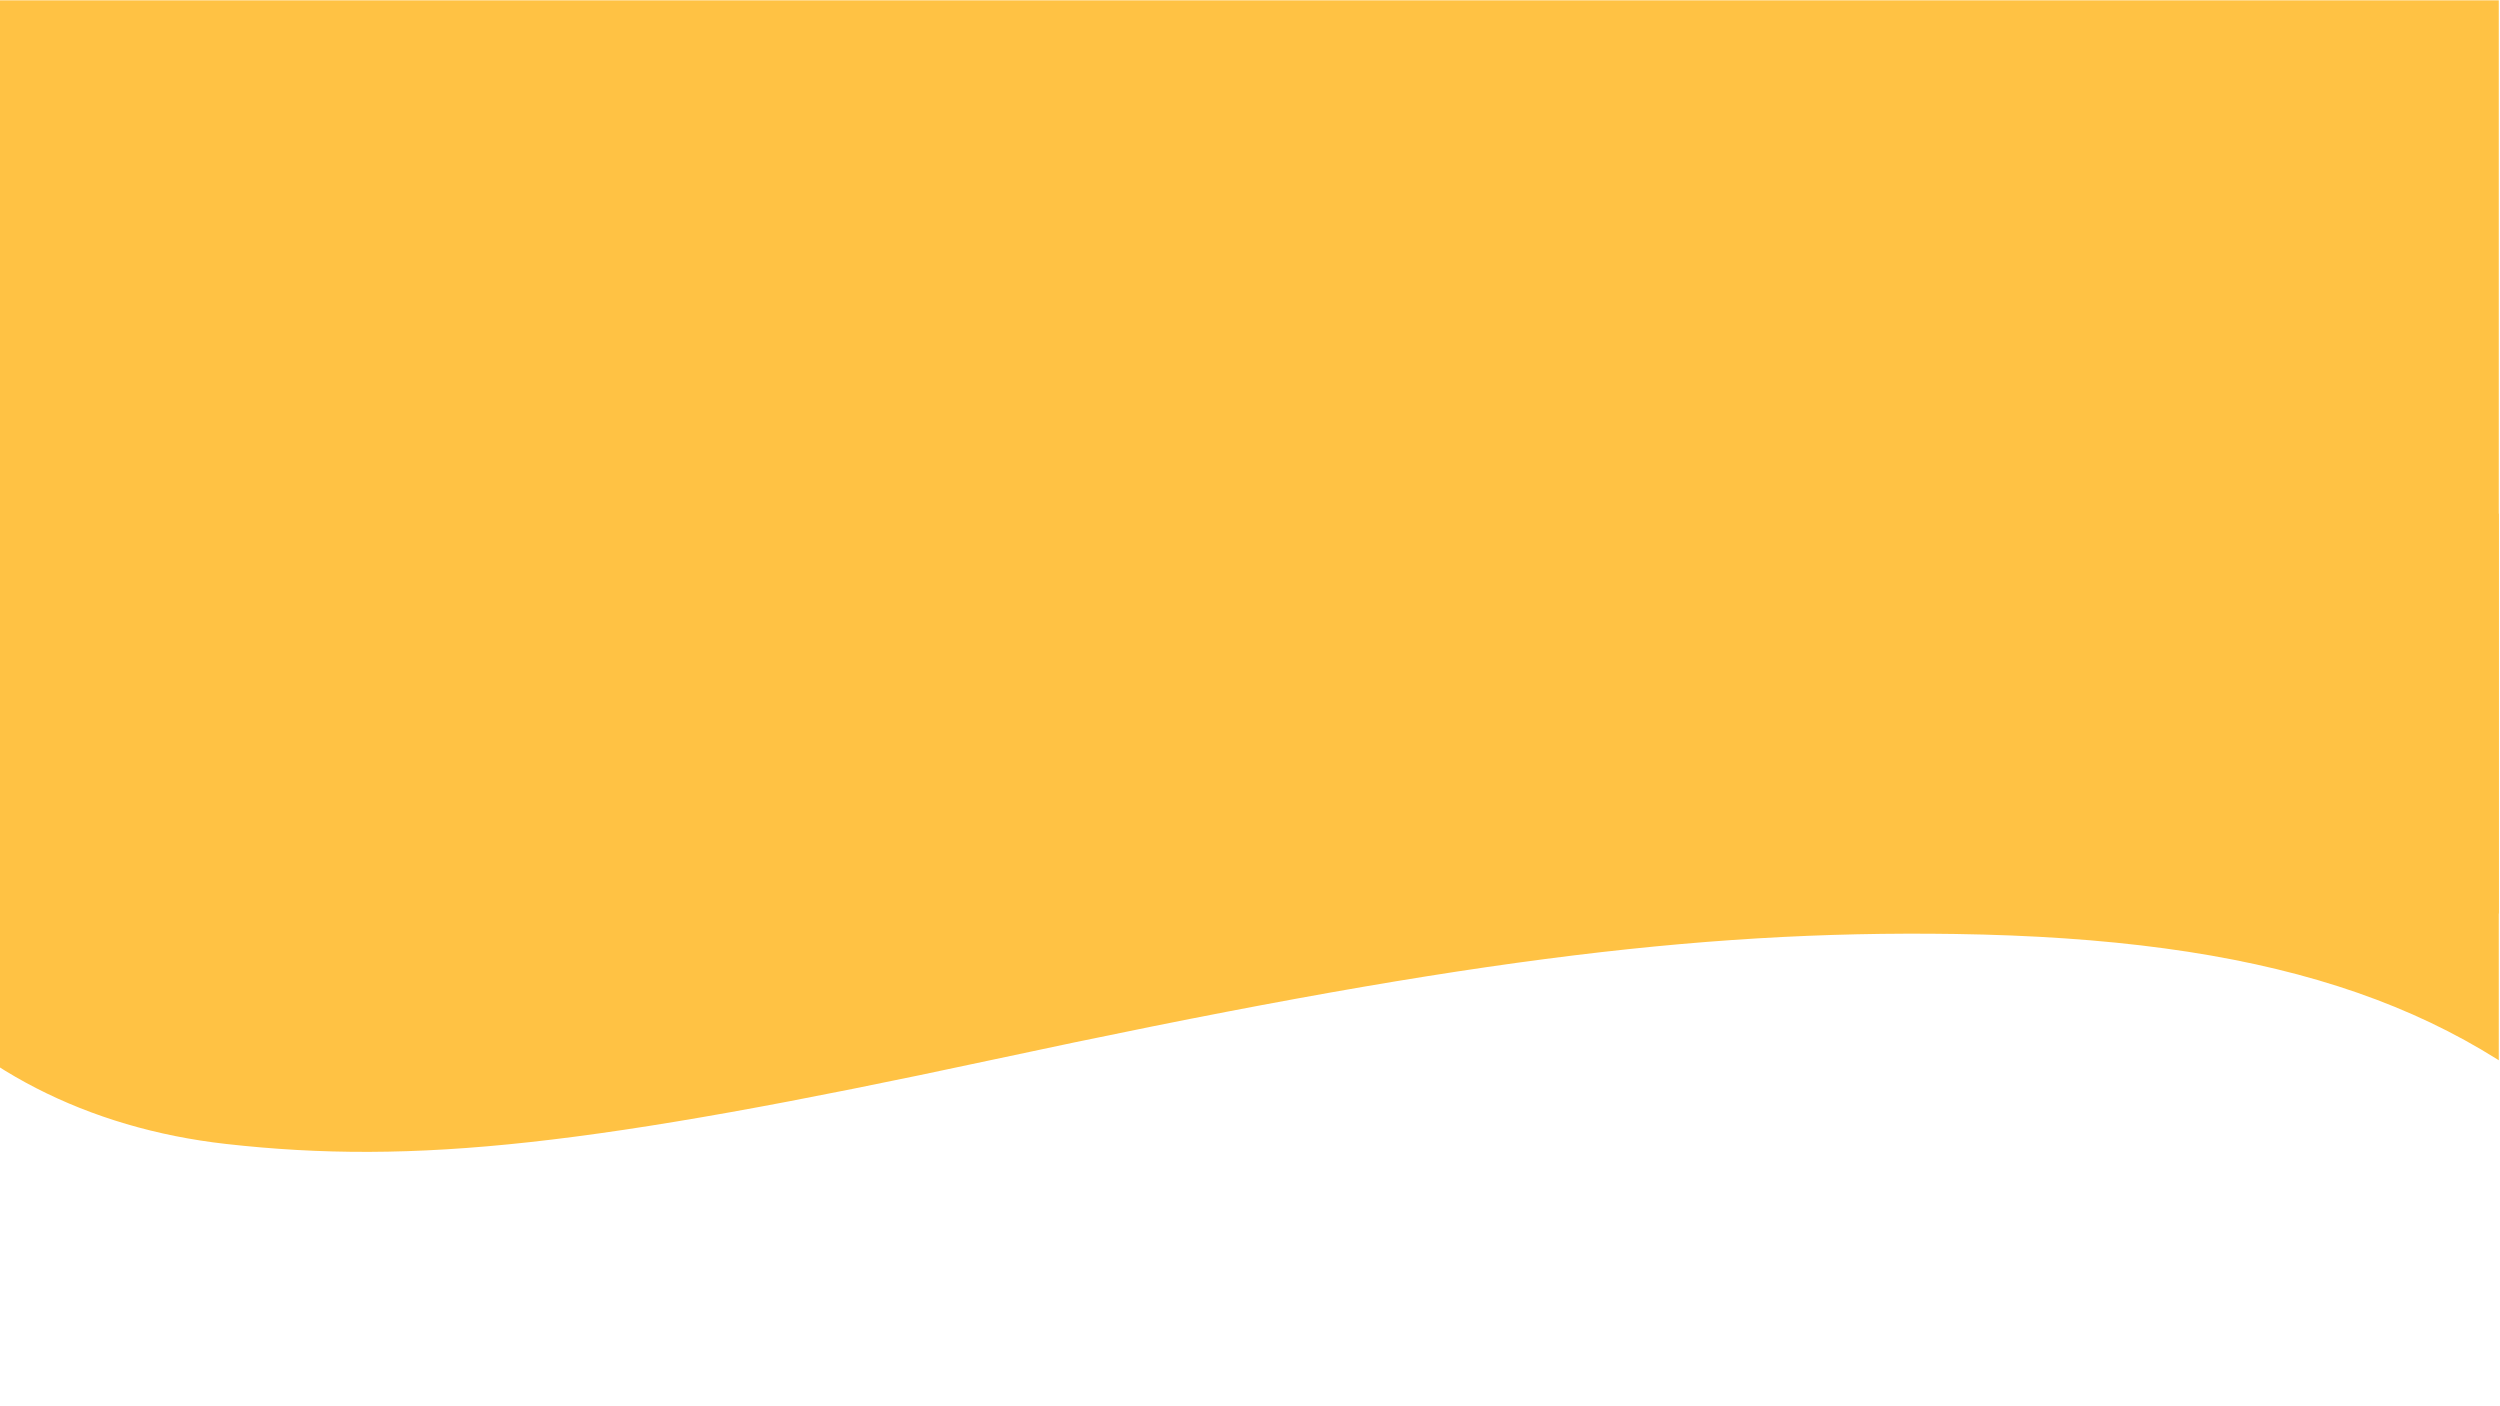
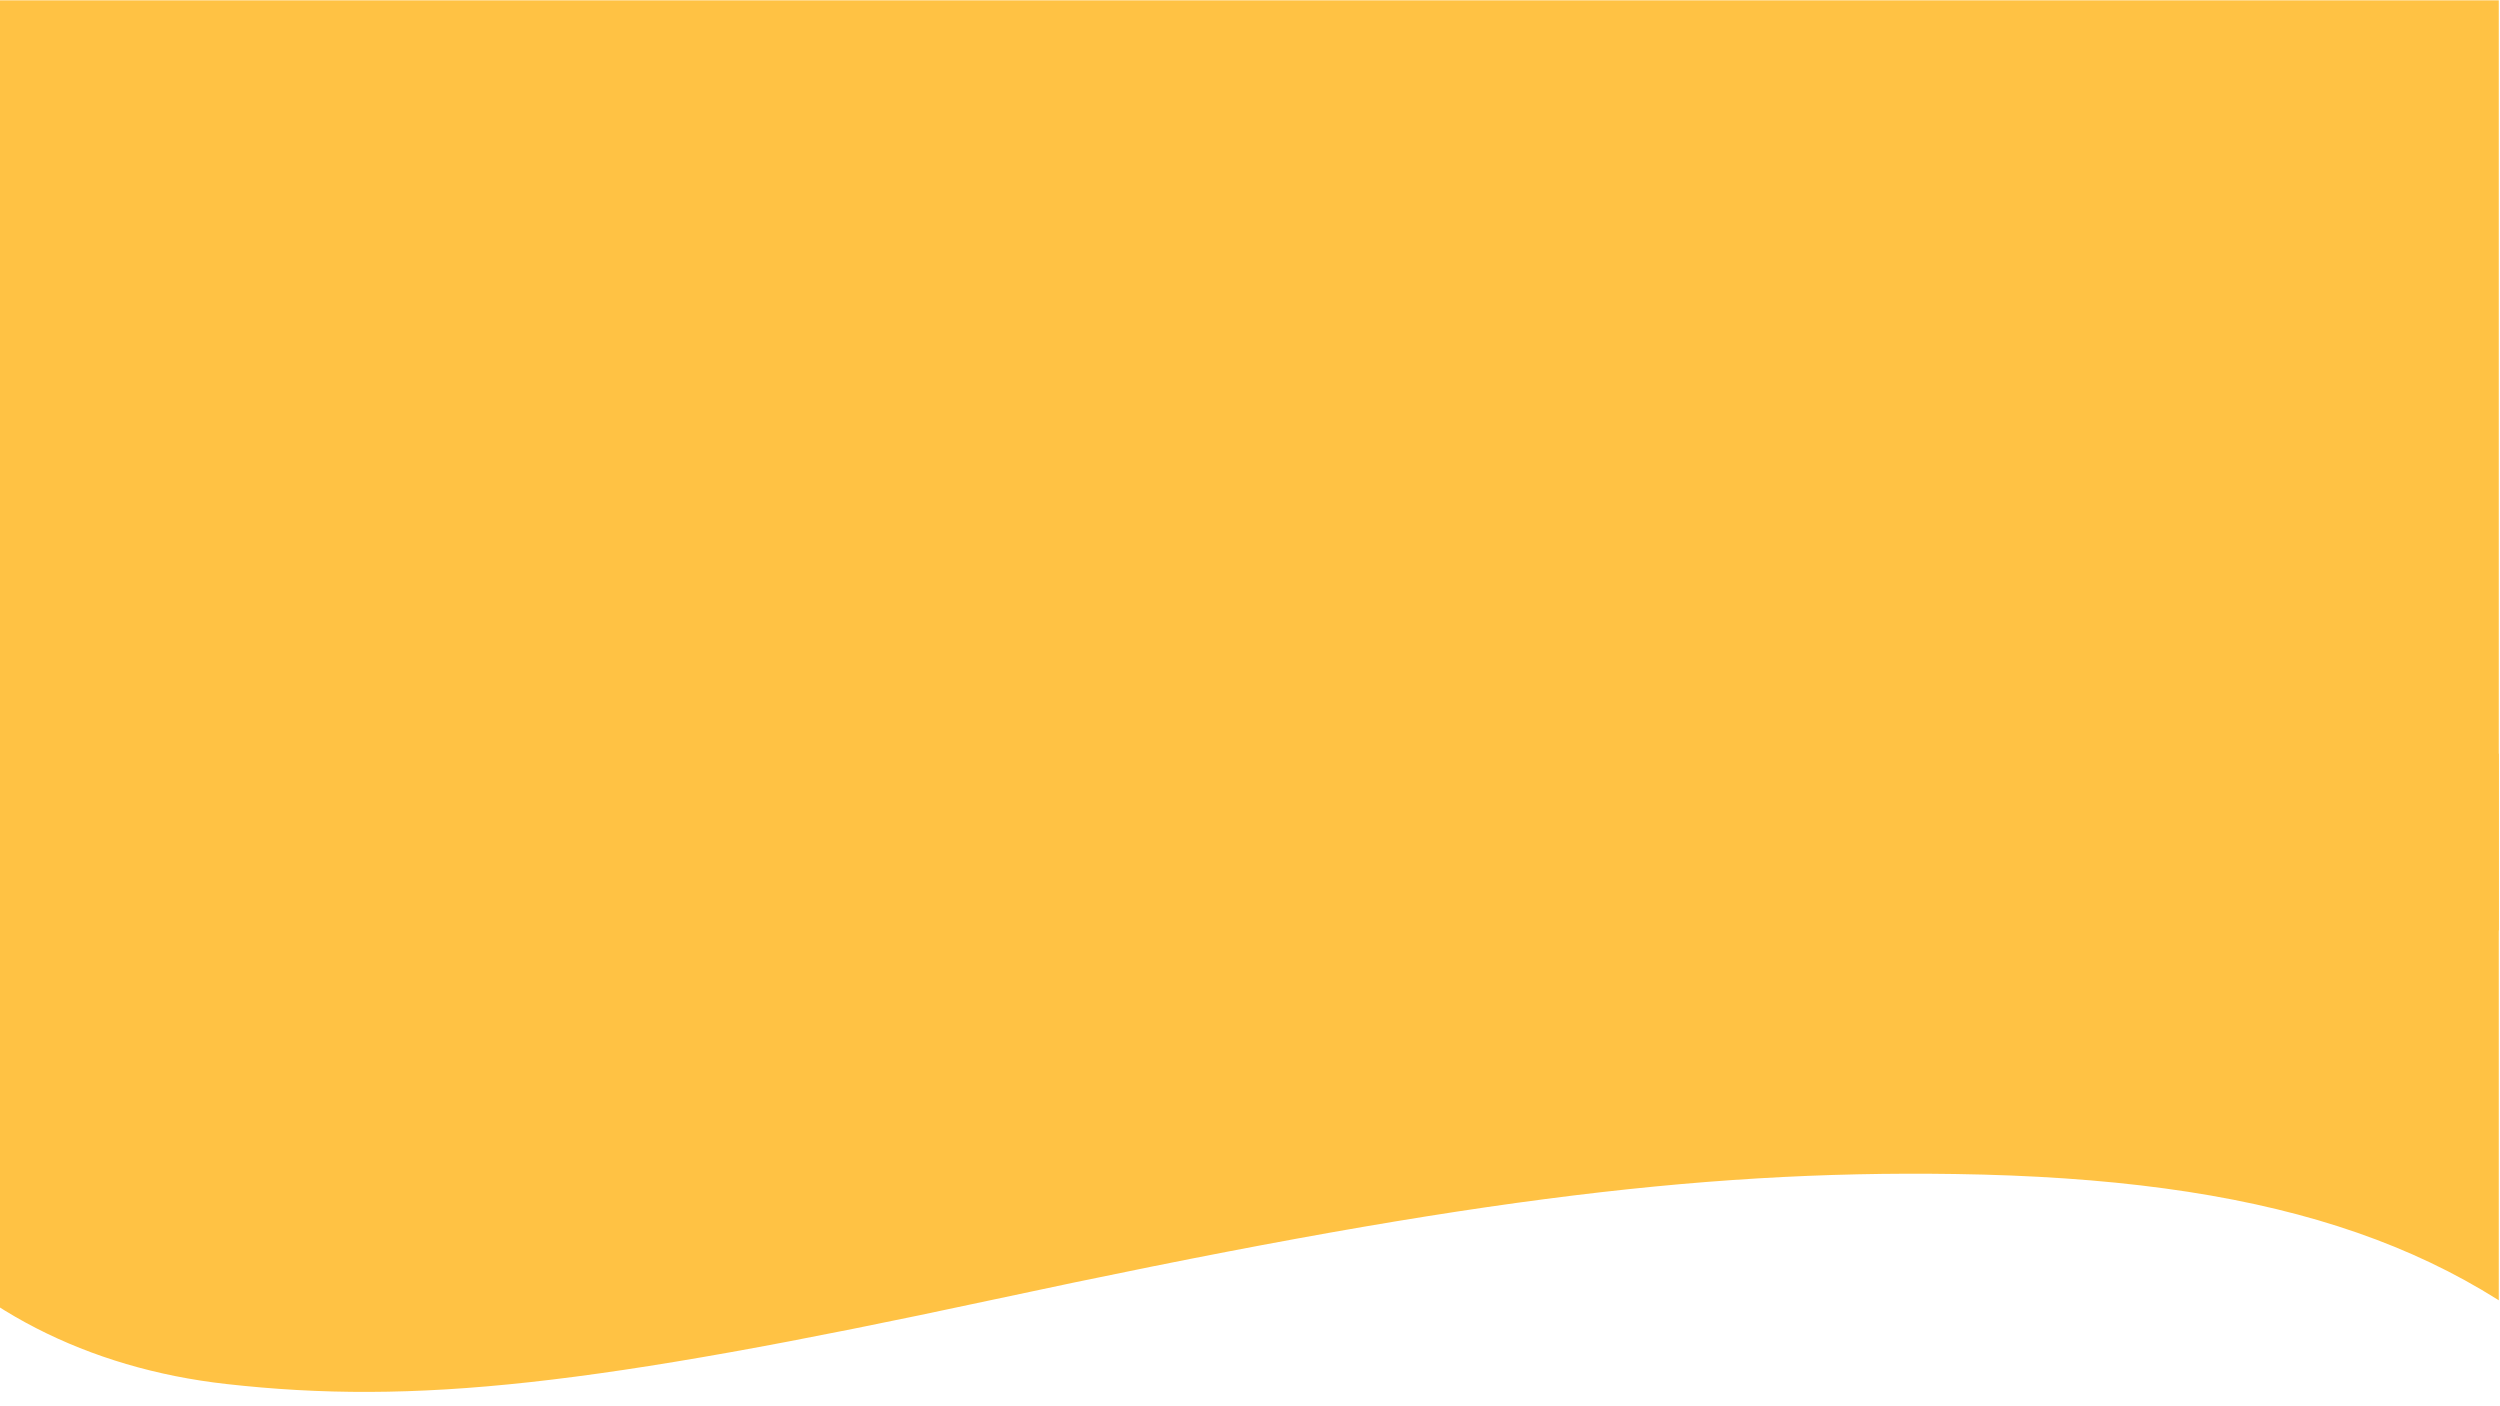
<svg xmlns="http://www.w3.org/2000/svg" width="1366" zoomAndPan="magnify" viewBox="0 0 1024.5 576" height="768" preserveAspectRatio="xMidYMid meet" version="1.0">
  <defs>
-     <clipPath id="519aa35e46">
-       <path d="M 0 173 L 1024 173 L 1024 477 L 0 477 Z M 0 173 " clip-rule="nonzero" />
+     <clipPath id="afb7d6e8f9">
+       <path d="M 0 271 L 1024 271 L 1024 575 L 0 575 Z M 0 271 " clip-rule="nonzero" />
    </clipPath>
-     <clipPath id="4f5be06db3">
-       <path d="M 0 0.141 L 1024 0.141 L 1024 374.359 L 0 374.359 Z M 0 0.141 " clip-rule="nonzero" />
+     <clipPath id="ac51e3666e">
+       <path d="M 0 0.141 L 1024 0.141 L 1024 381.309 L 0 381.309 Z M 0 0.141 " clip-rule="nonzero" />
    </clipPath>
  </defs>
-   <g clip-path="url(#519aa35e46)">
-     <path fill="#ffc244" d="M -52.449 279.535 C -52.449 400.668 -53.391 387.121 -44.195 398.477 C -12.512 437.574 35.805 462.402 92.633 468.793 C 170.152 477.504 242.578 469.551 406.594 434.316 C 591.895 394.512 694 381.164 801.156 382.742 C 926.77 384.59 1005.625 409.777 1065.867 467.289 C 1070.965 472.156 1075.496 476.141 1075.938 476.141 C 1077.645 476.141 1076.984 263.922 1075.266 260.598 C 1068.602 247.695 1045.527 224.926 1025.711 211.691 C 986.758 185.68 943.117 175.242 873.207 175.234 C 806.789 175.223 751.582 183.188 615.391 212.449 C 383.492 262.266 248.492 274.703 128.328 257.32 C 56.637 246.957 -6.422 218.102 -45.898 177.602 C -53.141 170.168 -52.449 159.418 -52.449 279.535 " fill-opacity="1" fill-rule="evenodd" />
+   <g clip-path="url(#afb7d6e8f9)">
+     <path fill="#ffc244" d="M -52.449 377.898 C -52.449 499.031 -53.391 485.488 -44.195 496.844 C -12.512 535.938 35.805 560.77 92.633 567.156 C 170.152 575.871 242.578 567.918 406.594 532.684 C 591.895 492.879 694 479.531 801.156 481.109 C 926.77 482.957 1005.625 508.145 1065.867 565.656 C 1070.965 570.523 1075.496 574.508 1075.938 574.508 C 1077.645 574.508 1076.984 362.289 1075.266 358.965 C 1068.602 346.062 1045.527 323.293 1025.711 310.059 C 986.758 284.047 943.117 273.609 873.207 273.598 C 806.789 273.586 751.582 281.555 615.391 310.812 C 383.492 360.633 248.492 373.07 128.328 355.688 C 56.637 345.324 -6.422 316.469 -45.898 275.969 C -53.141 268.535 -52.449 257.785 -52.449 377.898 " fill-opacity="1" fill-rule="evenodd" />
  </g>
-   <g clip-path="url(#4f5be06db3)">
-     <path fill="#ffc244" d="M -209.094 -171.367 L 1153.09 -171.367 L 1153.09 374.359 L -209.094 374.359 Z M -209.094 -171.367 " fill-opacity="1" fill-rule="nonzero" />
+   <g clip-path="url(#ac51e3666e)">
+     <path fill="#ffc244" d="M -211.41 -164.418 L 1150.773 -164.418 L 1150.773 381.309 L -211.41 381.309 Z M -211.41 -164.418 " fill-opacity="1" fill-rule="nonzero" />
  </g>
</svg>
